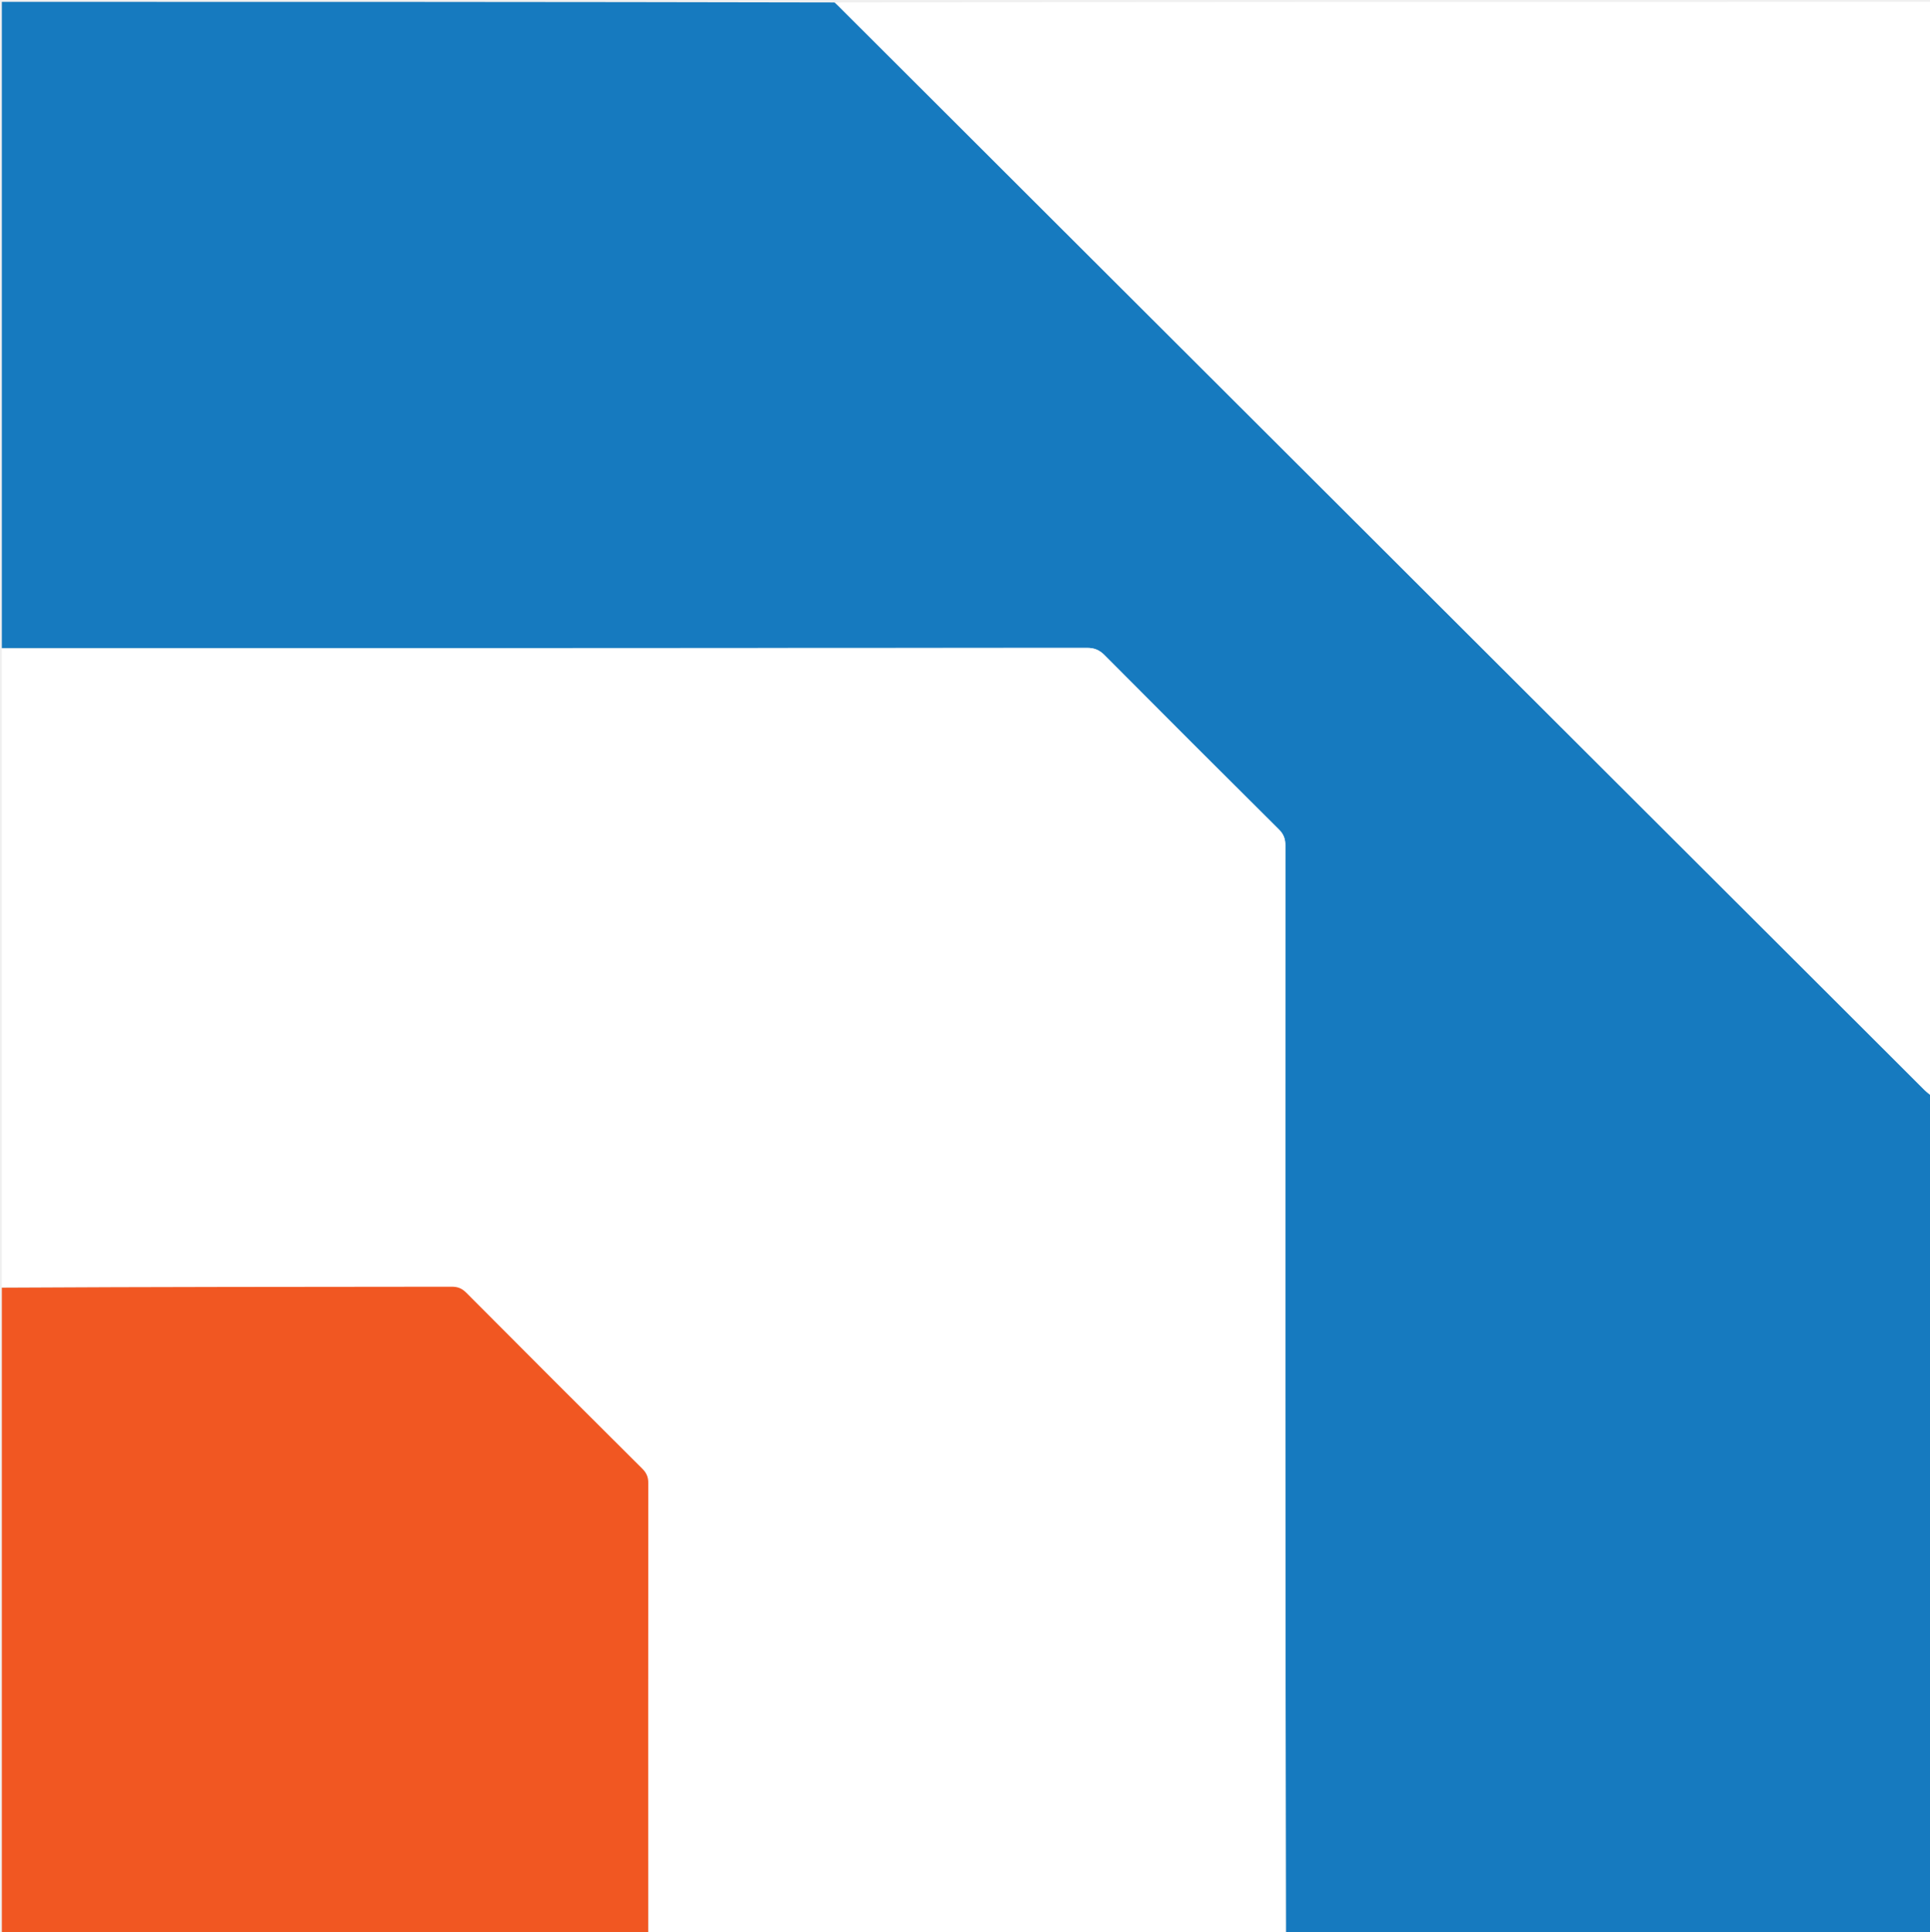
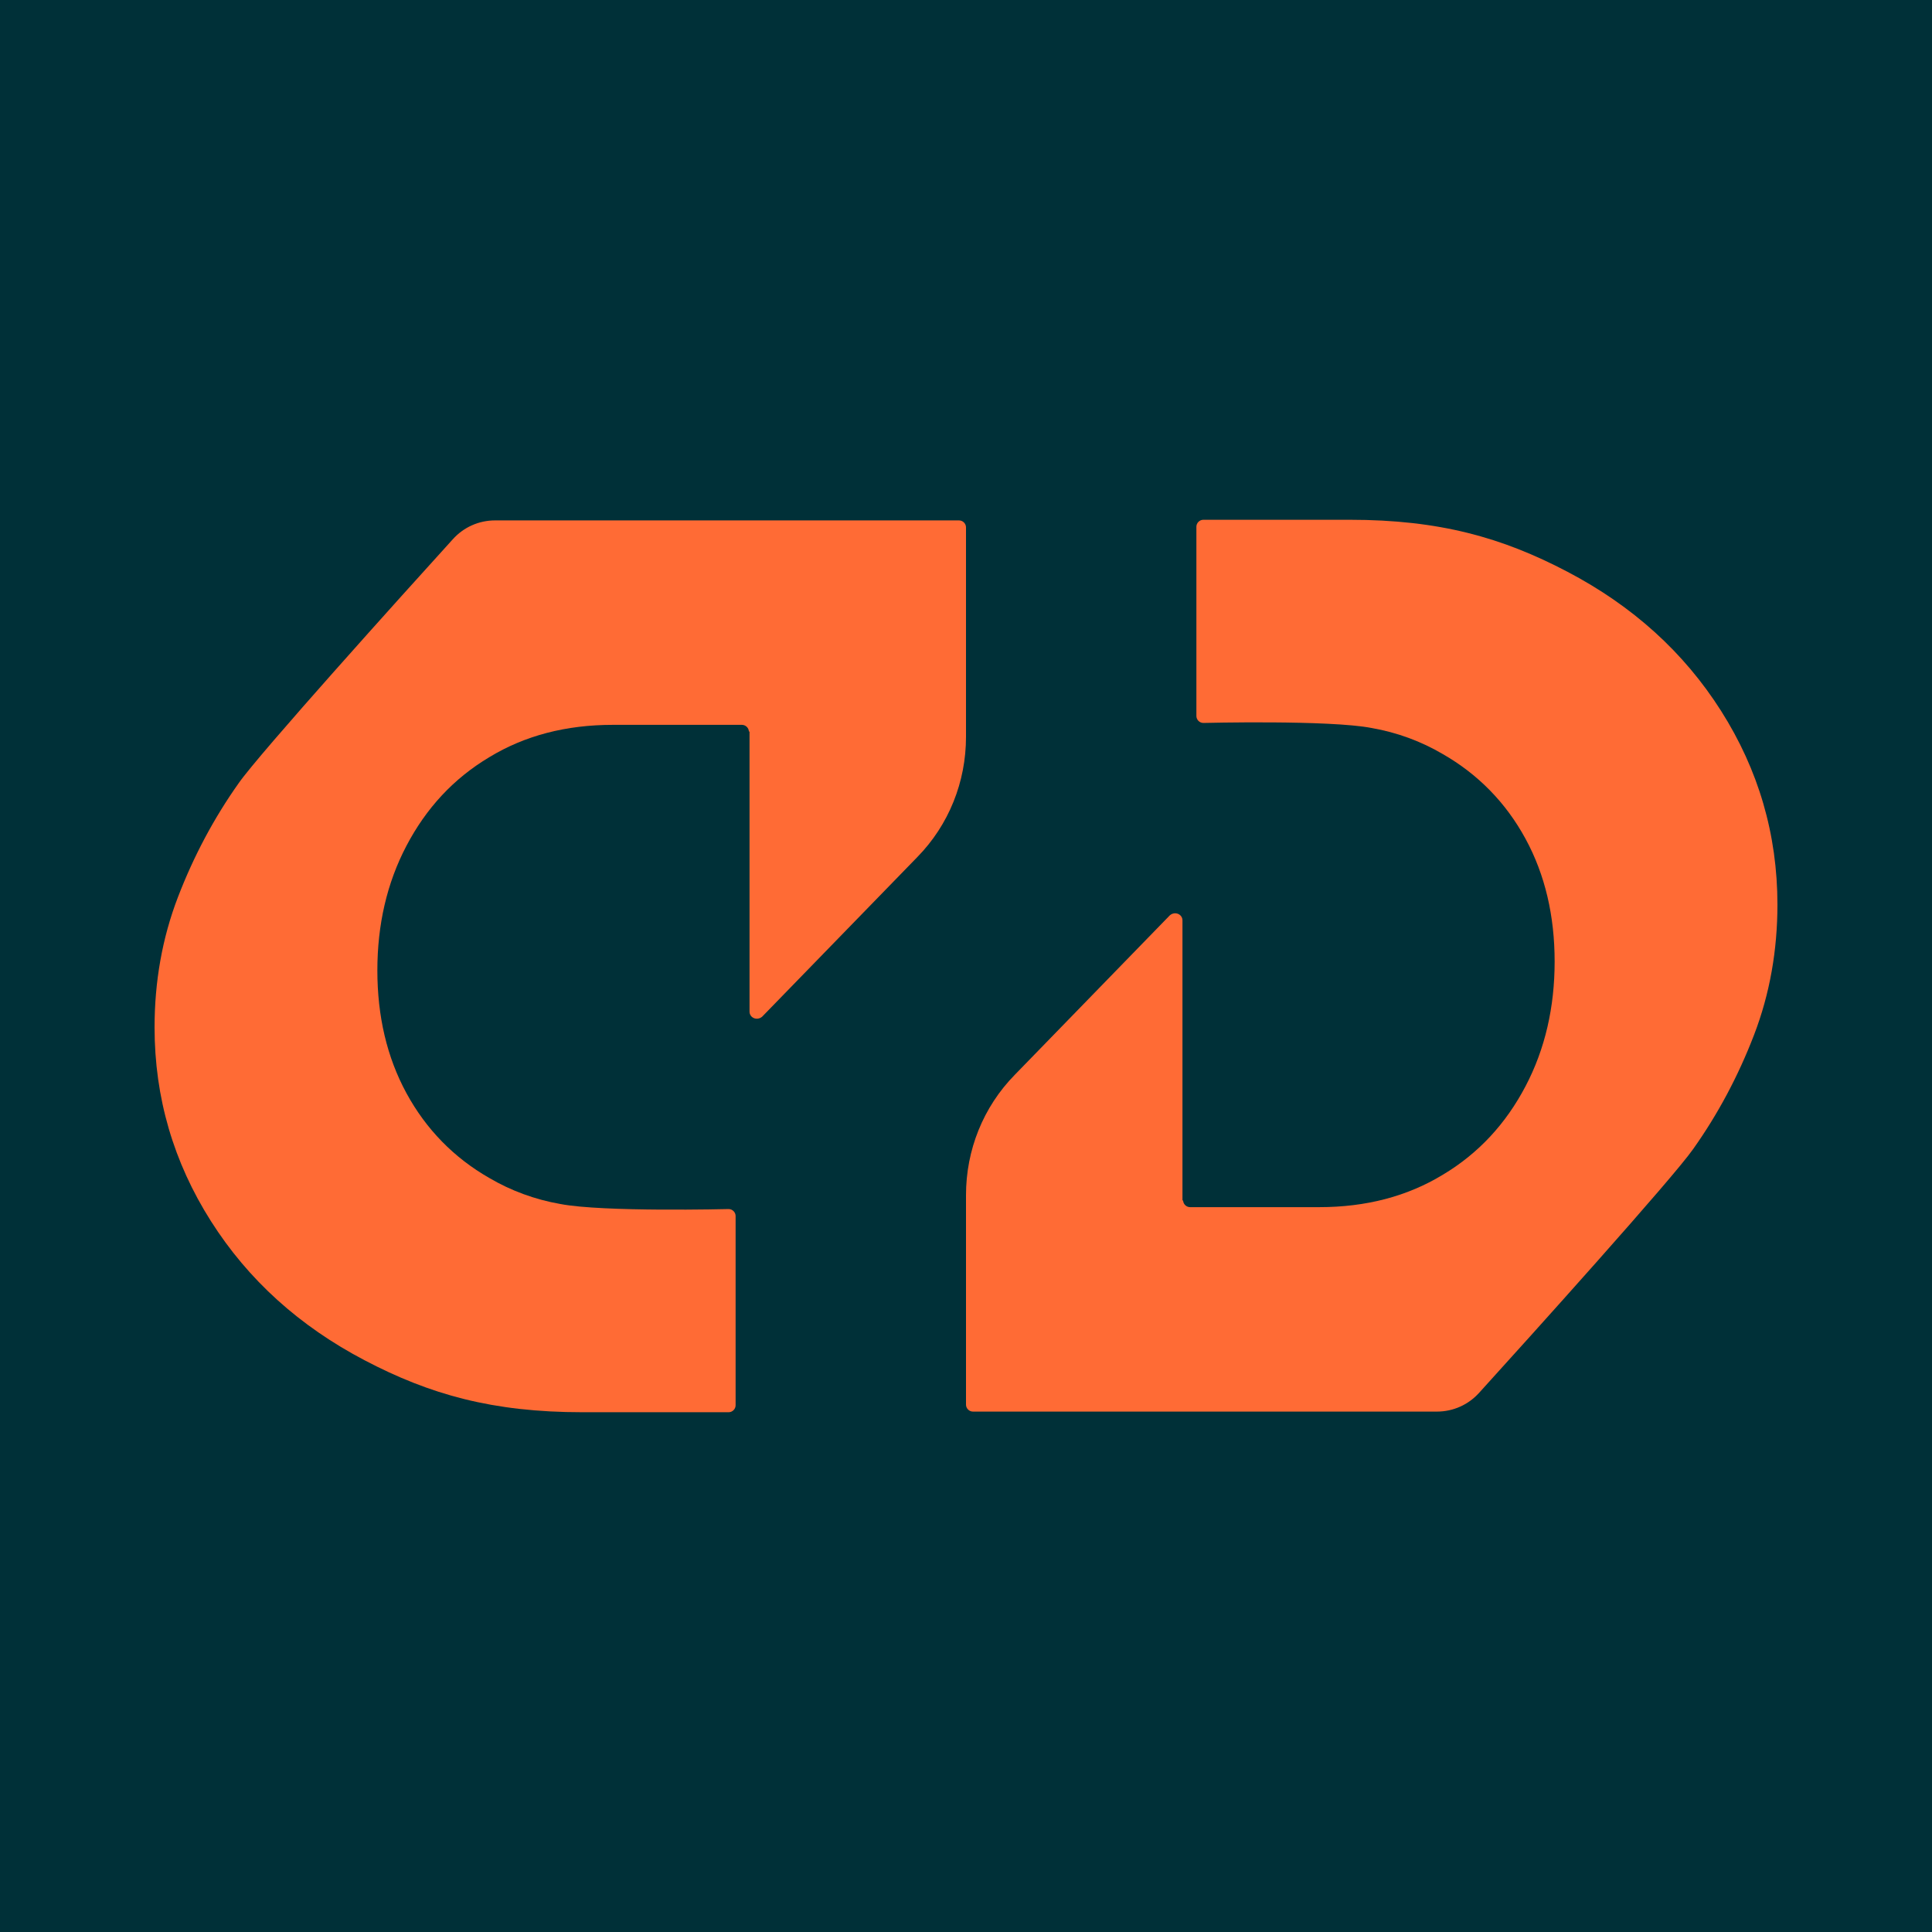
- <svg xmlns="http://www.w3.org/2000/svg" version="1.1" id="Layer_1" x="0px" y="0px" width="100%" viewBox="0 0 1042 1043" enable-background="new 0 0 1042 1043" xml:space="preserve">
-   <path fill="#167ABF" opacity="1" stroke="none" d=" M1,350   C1,233.729 1,117.459 1,1   C150.69,1 300.38,1 450.624,1.325   C452.706,3.187 454.229,4.729 455.763,6.261   C644.143,194.309 832.525,382.357 1020.905,570.406   C1027.036,576.527 1033.142,582.672 1039.291,588.774   C1040.452,589.926 1041.76,590.929 1043,592   C1043,742.586 1043,893.171 1043,1044   C926.977,1044 810.953,1044 694.465,1043.531   C694,847.566 693.991,652.07 694.072,456.574   C694.073,452.987 693.125,450.471 690.538,447.9   C659.091,416.653 627.733,385.316 596.485,353.87   C593.681,351.048 590.972,349.91 586.987,349.912   C391.658,350.013 196.329,350 1,350  z" />
-   <path fill="#FFFFFF" opacity="1" stroke="none" d=" M1,350.469   C196.329,350 391.658,350.013 586.987,349.912   C590.972,349.91 593.681,351.048 596.485,353.87   C627.733,385.316 659.091,416.653 690.538,447.9   C693.125,450.471 694.073,452.987 694.072,456.574   C693.991,652.07 694,847.566 694,1043.531   C579.646,1044 465.292,1044 350.469,1043.531   C350,962.399 349.982,881.735 350.064,801.071   C350.067,797.845 349.188,795.573 346.873,793.269   C315.096,761.646 283.399,729.944 251.772,698.171   C249.485,695.872 247.239,694.928 243.989,694.932   C162.993,695.019 81.996,695 1,695   C1,580.312 1,465.625 1,350.469  z" />
-   <path fill="#FFFFFF" opacity="1" stroke="none" d=" M1043,591.531   C1041.76,590.929 1040.452,589.926 1039.291,588.774   C1033.142,582.672 1027.036,576.527 1020.905,570.406   C832.525,382.357 644.143,194.309 455.763,6.261   C454.229,4.729 452.706,3.187 451.089,1.325   C648.26,1 845.521,1 1043,1   C1043,197.688 1043,394.375 1043,591.531  z" />
-   <path fill="#F15722" opacity="1" stroke="none" d=" M1,695.469   C81.996,695 162.993,695.019 243.989,694.932   C247.239,694.928 249.485,695.872 251.772,698.171   C283.399,729.944 315.096,761.646 346.873,793.269   C349.188,795.573 350.067,797.845 350.064,801.071   C349.982,881.735 350,962.399 350,1043.531   C233.74,1044 117.479,1044 1,1044   C1,927.979 1,811.958 1,695.469  z" />
+ <svg xmlns="http://www.w3.org/2000/svg" viewBox="63.108 63.108 30.524 30.524">
+   <rect x="63.108" y="63.108" width="30.524" height="30.524" fill="#003038" />
+   <g fill="#ff6b35">
+     <path d="M74.95,74.66v4.43c0,.1.12.15.2.08l2.45-2.52c.5-.51.77-1.19.77-1.9v-3.31c0-.06-.05-.11-.11-.11h-7.33c-.26,0-.5.11-.67.3-.79.87-3.06,3.39-3.38,3.85-.39.55-.71,1.15-.96,1.8-.25.65-.37,1.34-.37,2.06,0,1.11.3,2.13.89,3.06s1.4,1.66,2.43,2.2c1.03.54,2.02.82,3.44.82h2.31c.06,0,.11-.05.11-.11v-2.99c0-.06-.05-.11-.11-.11,0,0-1.99.05-2.66-.08-.4-.07-.78-.21-1.12-.41-.56-.32-1-.77-1.31-1.34-.31-.57-.46-1.22-.46-1.94s.15-1.38.46-1.97c.31-.59.74-1.06,1.31-1.4.56-.34,1.21-.51,1.95-.51h2.04c.06,0,.11.05.11.11" />
+     <path d="M81.79,82.08v-4.43c0-.1-.12-.15-.2-.08l-2.45,2.52c-.5.51-.77,1.19-.77,1.9v3.31c0,.06.05.11.11.11h7.33c.26,0,.5-.11.67-.3.79-.87,3.06-3.39,3.38-3.85.39-.55.71-1.15.96-1.8.25-.65.37-1.34.37-2.06,0-1.11-.3-2.13-.89-3.06s-1.4-1.66-2.43-2.2c-1.03-.54-2.02-.82-3.44-.82h-2.31c-.06,0-.11.05-.11.11v2.99c0,.06.05.11.11.11,0,0,1.99-.05,2.66.08.4.07.78.21,1.12.41.56.32,1,.77,1.31,1.34.31.57.46,1.22.46,1.94s-.15,1.38-.46,1.97c-.31.59-.74,1.06-1.31,1.4-.56.34-1.21.51-1.95.51h-2.04c-.06,0-.11-.05-.11-.11" />
+   </g>
</svg>
